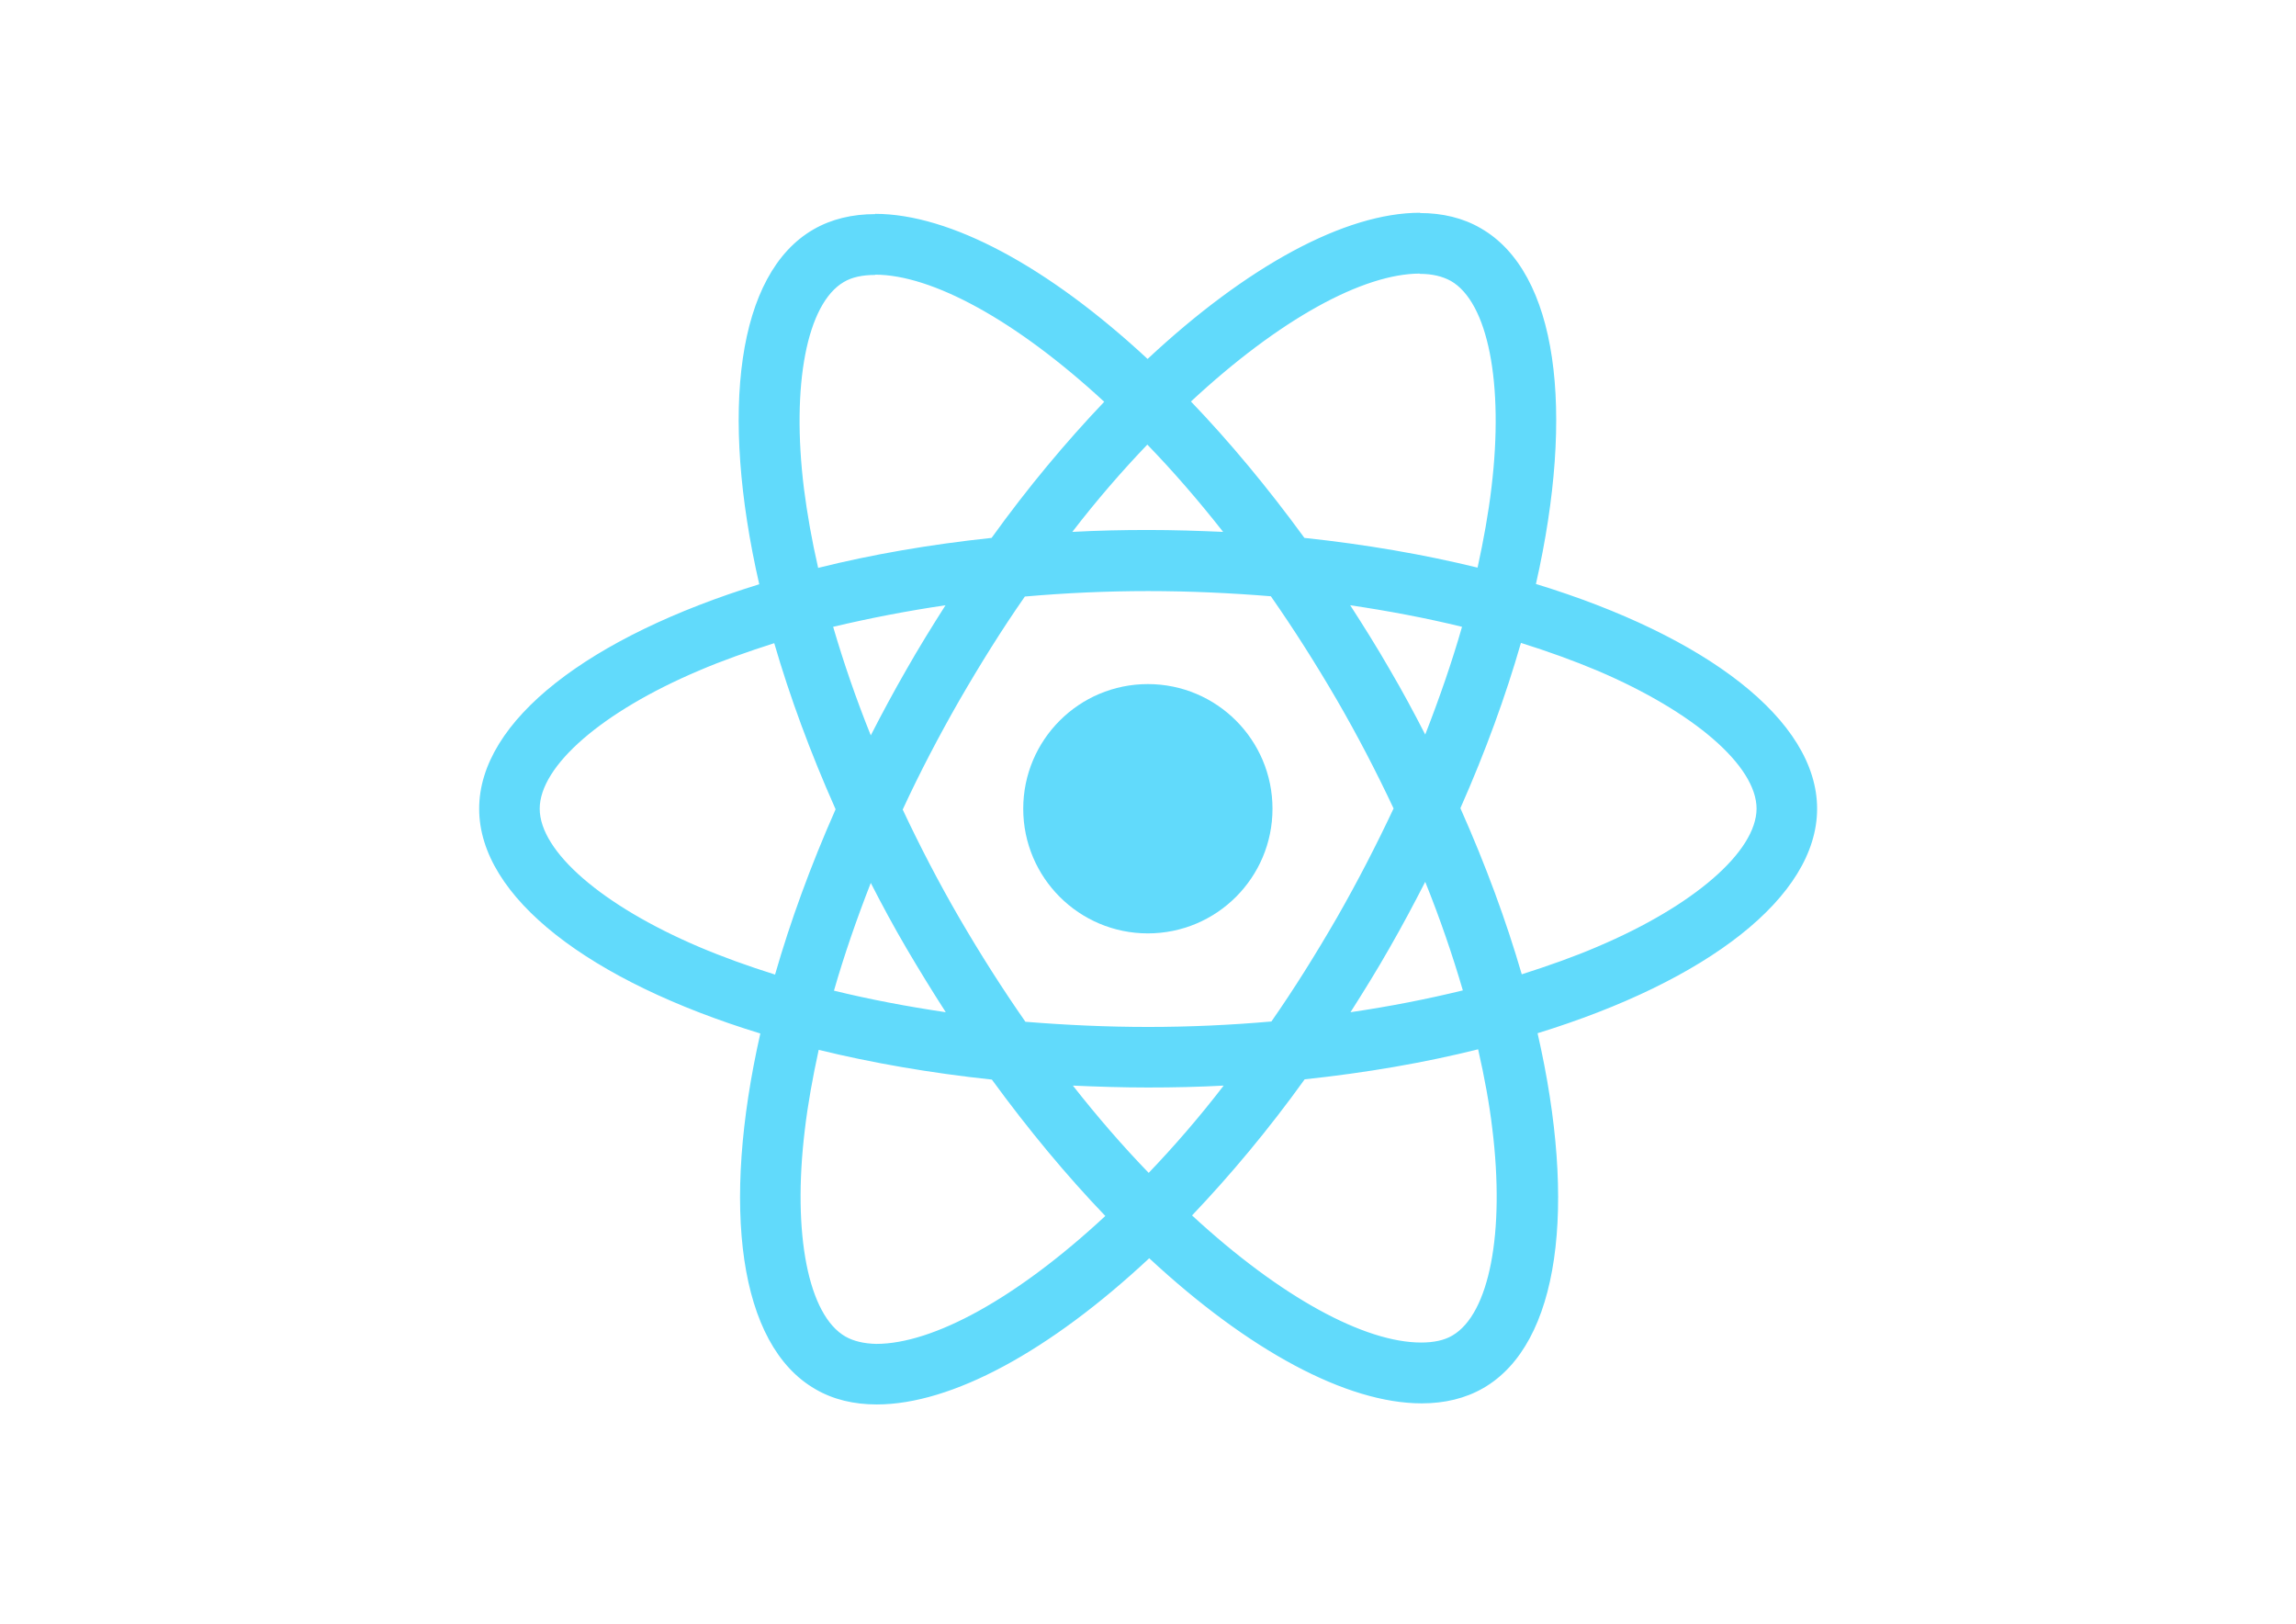
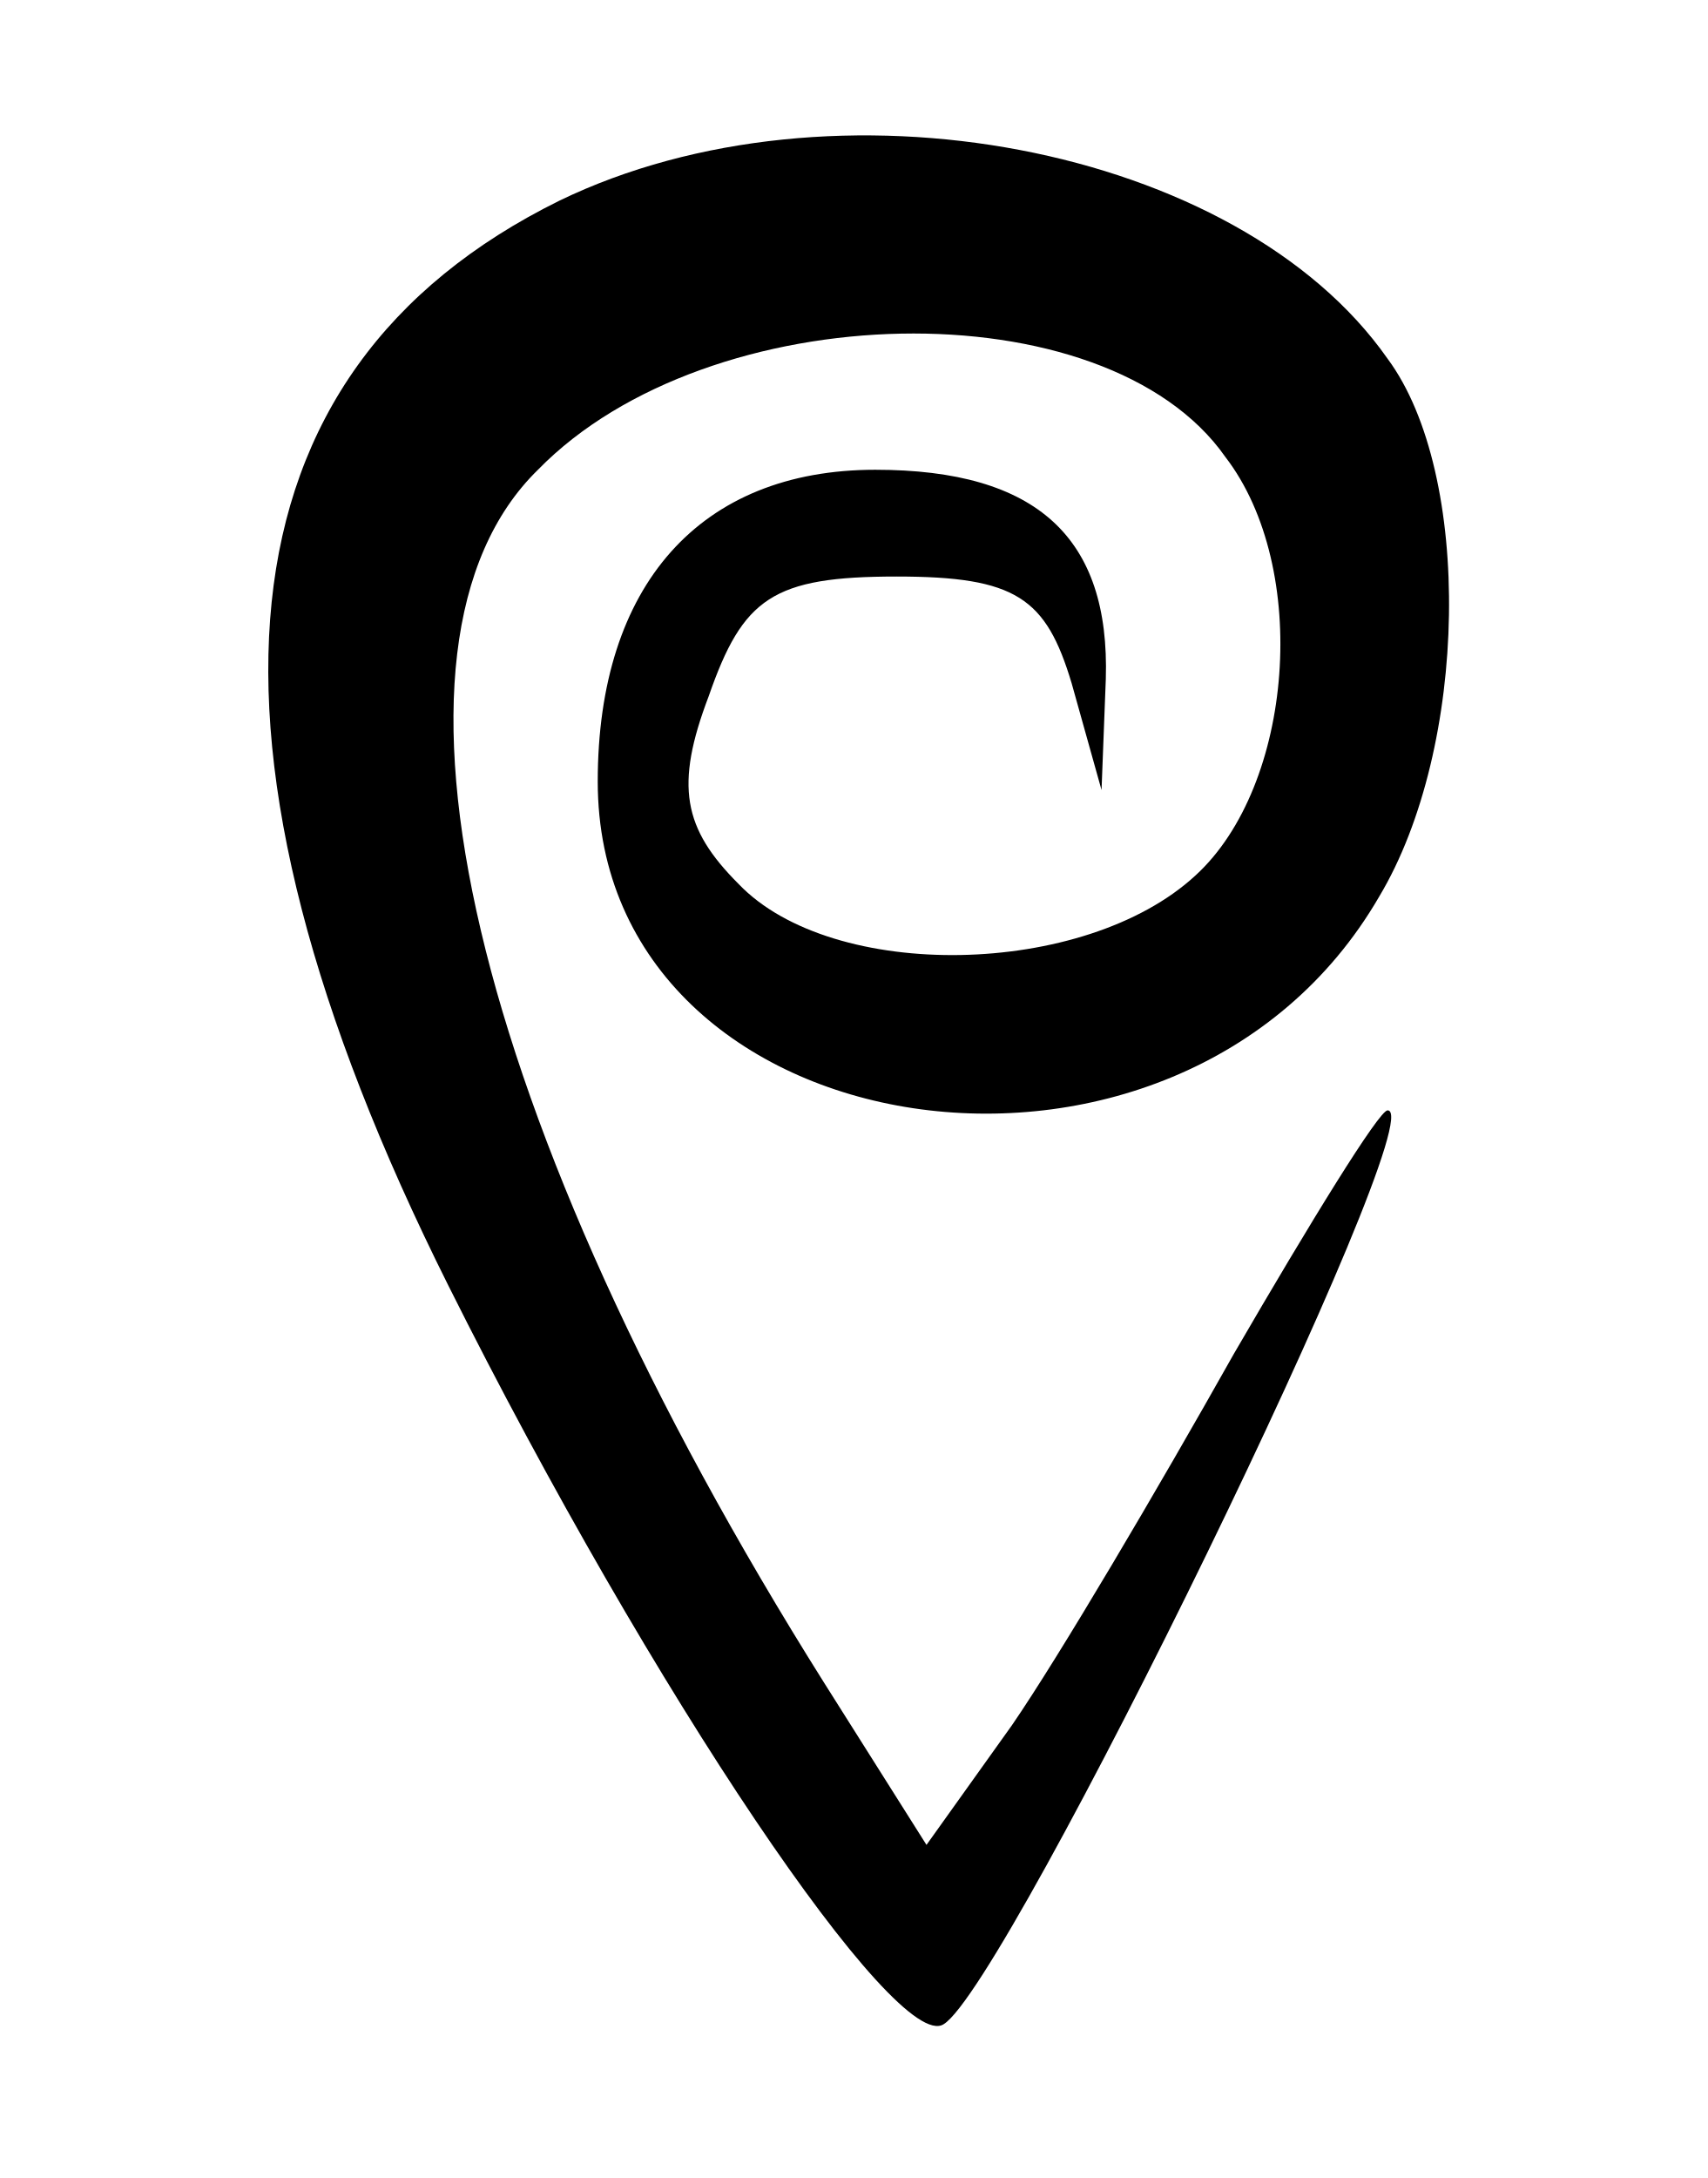
- <svg xmlns="http://www.w3.org/2000/svg" viewBox="0 0 841.9 595.3">
-   <g fill="#61DAFB">
-     <path d="M666.3 296.5c0-32.5-40.7-63.3-103.1-82.4 14.4-63.6 8-114.2-20.2-130.4-6.5-3.8-14.1-5.6-22.4-5.6v22.3c4.6 0 8.3.9 11.4 2.6 13.6 7.8 19.5 37.5 14.9 75.7-1.1 9.4-2.9 19.3-5.1 29.4-19.6-4.8-41-8.5-63.5-10.9-13.5-18.5-27.5-35.3-41.6-50 32.6-30.3 63.2-46.9 84-46.9V78c-27.5 0-63.5 19.6-99.9 53.6-36.4-33.8-72.4-53.2-99.9-53.2v22.3c20.7 0 51.4 16.5 84 46.6-14 14.7-28 31.4-41.3 49.9-22.6 2.4-44 6.1-63.6 11-2.3-10-4-19.7-5.2-29-4.7-38.2 1.1-67.9 14.6-75.8 3-1.8 6.9-2.6 11.5-2.6V78.5c-8.4 0-16 1.8-22.6 5.6-28.1 16.2-34.4 66.7-19.9 130.1-62.2 19.2-102.7 49.9-102.7 82.3 0 32.5 40.7 63.3 103.1 82.4-14.4 63.6-8 114.2 20.2 130.4 6.5 3.8 14.1 5.6 22.5 5.6 27.5 0 63.5-19.6 99.9-53.6 36.4 33.8 72.4 53.2 99.9 53.2 8.4 0 16-1.8 22.6-5.6 28.1-16.2 34.4-66.7 19.9-130.1 62-19.1 102.5-49.9 102.5-82.3zm-130.2-66.7c-3.7 12.9-8.3 26.2-13.5 39.5-4.1-8-8.4-16-13.1-24-4.6-8-9.5-15.8-14.4-23.4 14.2 2.1 27.9 4.7 41 7.9zm-45.8 106.5c-7.8 13.5-15.8 26.3-24.1 38.2-14.9 1.3-30 2-45.2 2-15.1 0-30.2-.7-45-1.9-8.3-11.9-16.4-24.6-24.2-38-7.6-13.1-14.5-26.4-20.8-39.8 6.2-13.4 13.2-26.8 20.7-39.9 7.8-13.5 15.8-26.3 24.1-38.2 14.9-1.3 30-2 45.2-2 15.1 0 30.2.7 45 1.9 8.3 11.9 16.4 24.6 24.2 38 7.6 13.1 14.5 26.4 20.8 39.8-6.3 13.4-13.2 26.8-20.7 39.9zm32.3-13c5.4 13.4 10 26.8 13.8 39.8-13.1 3.2-26.9 5.9-41.2 8 4.9-7.7 9.8-15.6 14.4-23.7 4.6-8 8.9-16.1 13-24.1zM421.2 430c-9.3-9.6-18.6-20.3-27.8-32 9 .4 18.2.7 27.5.7 9.4 0 18.7-.2 27.8-.7-9 11.7-18.3 22.4-27.5 32zm-74.4-58.9c-14.2-2.1-27.9-4.7-41-7.9 3.7-12.9 8.3-26.2 13.5-39.5 4.1 8 8.4 16 13.1 24 4.7 8 9.5 15.8 14.4 23.4zM420.7 163c9.3 9.6 18.6 20.3 27.8 32-9-.4-18.2-.7-27.5-.7-9.4 0-18.7.2-27.8.7 9-11.7 18.3-22.4 27.5-32zm-74 58.9c-4.9 7.7-9.8 15.6-14.4 23.7-4.6 8-8.9 16-13 24-5.4-13.4-10-26.8-13.8-39.8 13.1-3.1 26.9-5.8 41.2-7.9zm-90.5 125.2c-35.4-15.1-58.3-34.9-58.3-50.6 0-15.7 22.9-35.6 58.3-50.6 8.6-3.7 18-7 27.7-10.1 5.7 19.6 13.2 40 22.5 60.9-9.2 20.8-16.6 41.1-22.2 60.6-9.9-3.1-19.3-6.5-28-10.2zM310 490c-13.6-7.8-19.5-37.5-14.9-75.7 1.1-9.4 2.9-19.3 5.1-29.4 19.6 4.8 41 8.5 63.5 10.9 13.5 18.5 27.5 35.3 41.6 50-32.6 30.3-63.2 46.9-84 46.9-4.5-.1-8.3-1-11.3-2.7zm237.2-76.2c4.7 38.2-1.1 67.9-14.6 75.8-3 1.8-6.9 2.6-11.5 2.6-20.7 0-51.4-16.5-84-46.6 14-14.7 28-31.4 41.3-49.9 22.6-2.4 44-6.1 63.6-11 2.3 10.1 4.1 19.8 5.2 29.1zm38.5-66.7c-8.6 3.7-18 7-27.7 10.1-5.7-19.6-13.2-40-22.5-60.9 9.2-20.8 16.6-41.1 22.2-60.6 9.9 3.1 19.3 6.5 28.1 10.2 35.4 15.1 58.3 34.9 58.3 50.6-.1 15.7-23 35.6-58.4 50.6zM320.8 78.4z" />
-     <circle cx="420.9" cy="296.5" r="45.7" />
-     <path d="M520.5 78.1z" />
+ <svg xmlns="http://www.w3.org/2000/svg" version="1.0" width="40pt" height="51pt" viewBox="0 0 40 51" preserveAspectRatio="xMidYMid meet">
+   <g transform="translate(0,51) scale(0.1,-0.1)" fill="#000000" stroke="none">
+     <path d="M131 463 c-81 -40 -90 -126 -26 -254 48 -96 105 -180 116 -173 15 9 115 214 104 214 -2 0 -18 -26 -36 -57 -18 -32 -41 -71 -52 -87 l-20 -28 -24 38 c-83 132 -109 243 -67 284 40 41 133 43 161 3 20 -26 16 -77 -7 -98 -26 -24 -85 -25 -107 -2 -13 13 -15 23 -7 44 8 23 15 28 44 28 28 0 35 -5 41 -25 l7 -25 1 26 c1 33 -16 49 -54 49 -41 0 -65 -27 -65 -73 0 -87 136 -108 183 -27 21 35 22 99 2 126 -35 50 -130 68 -194 37z" />
  </g>
</svg>
